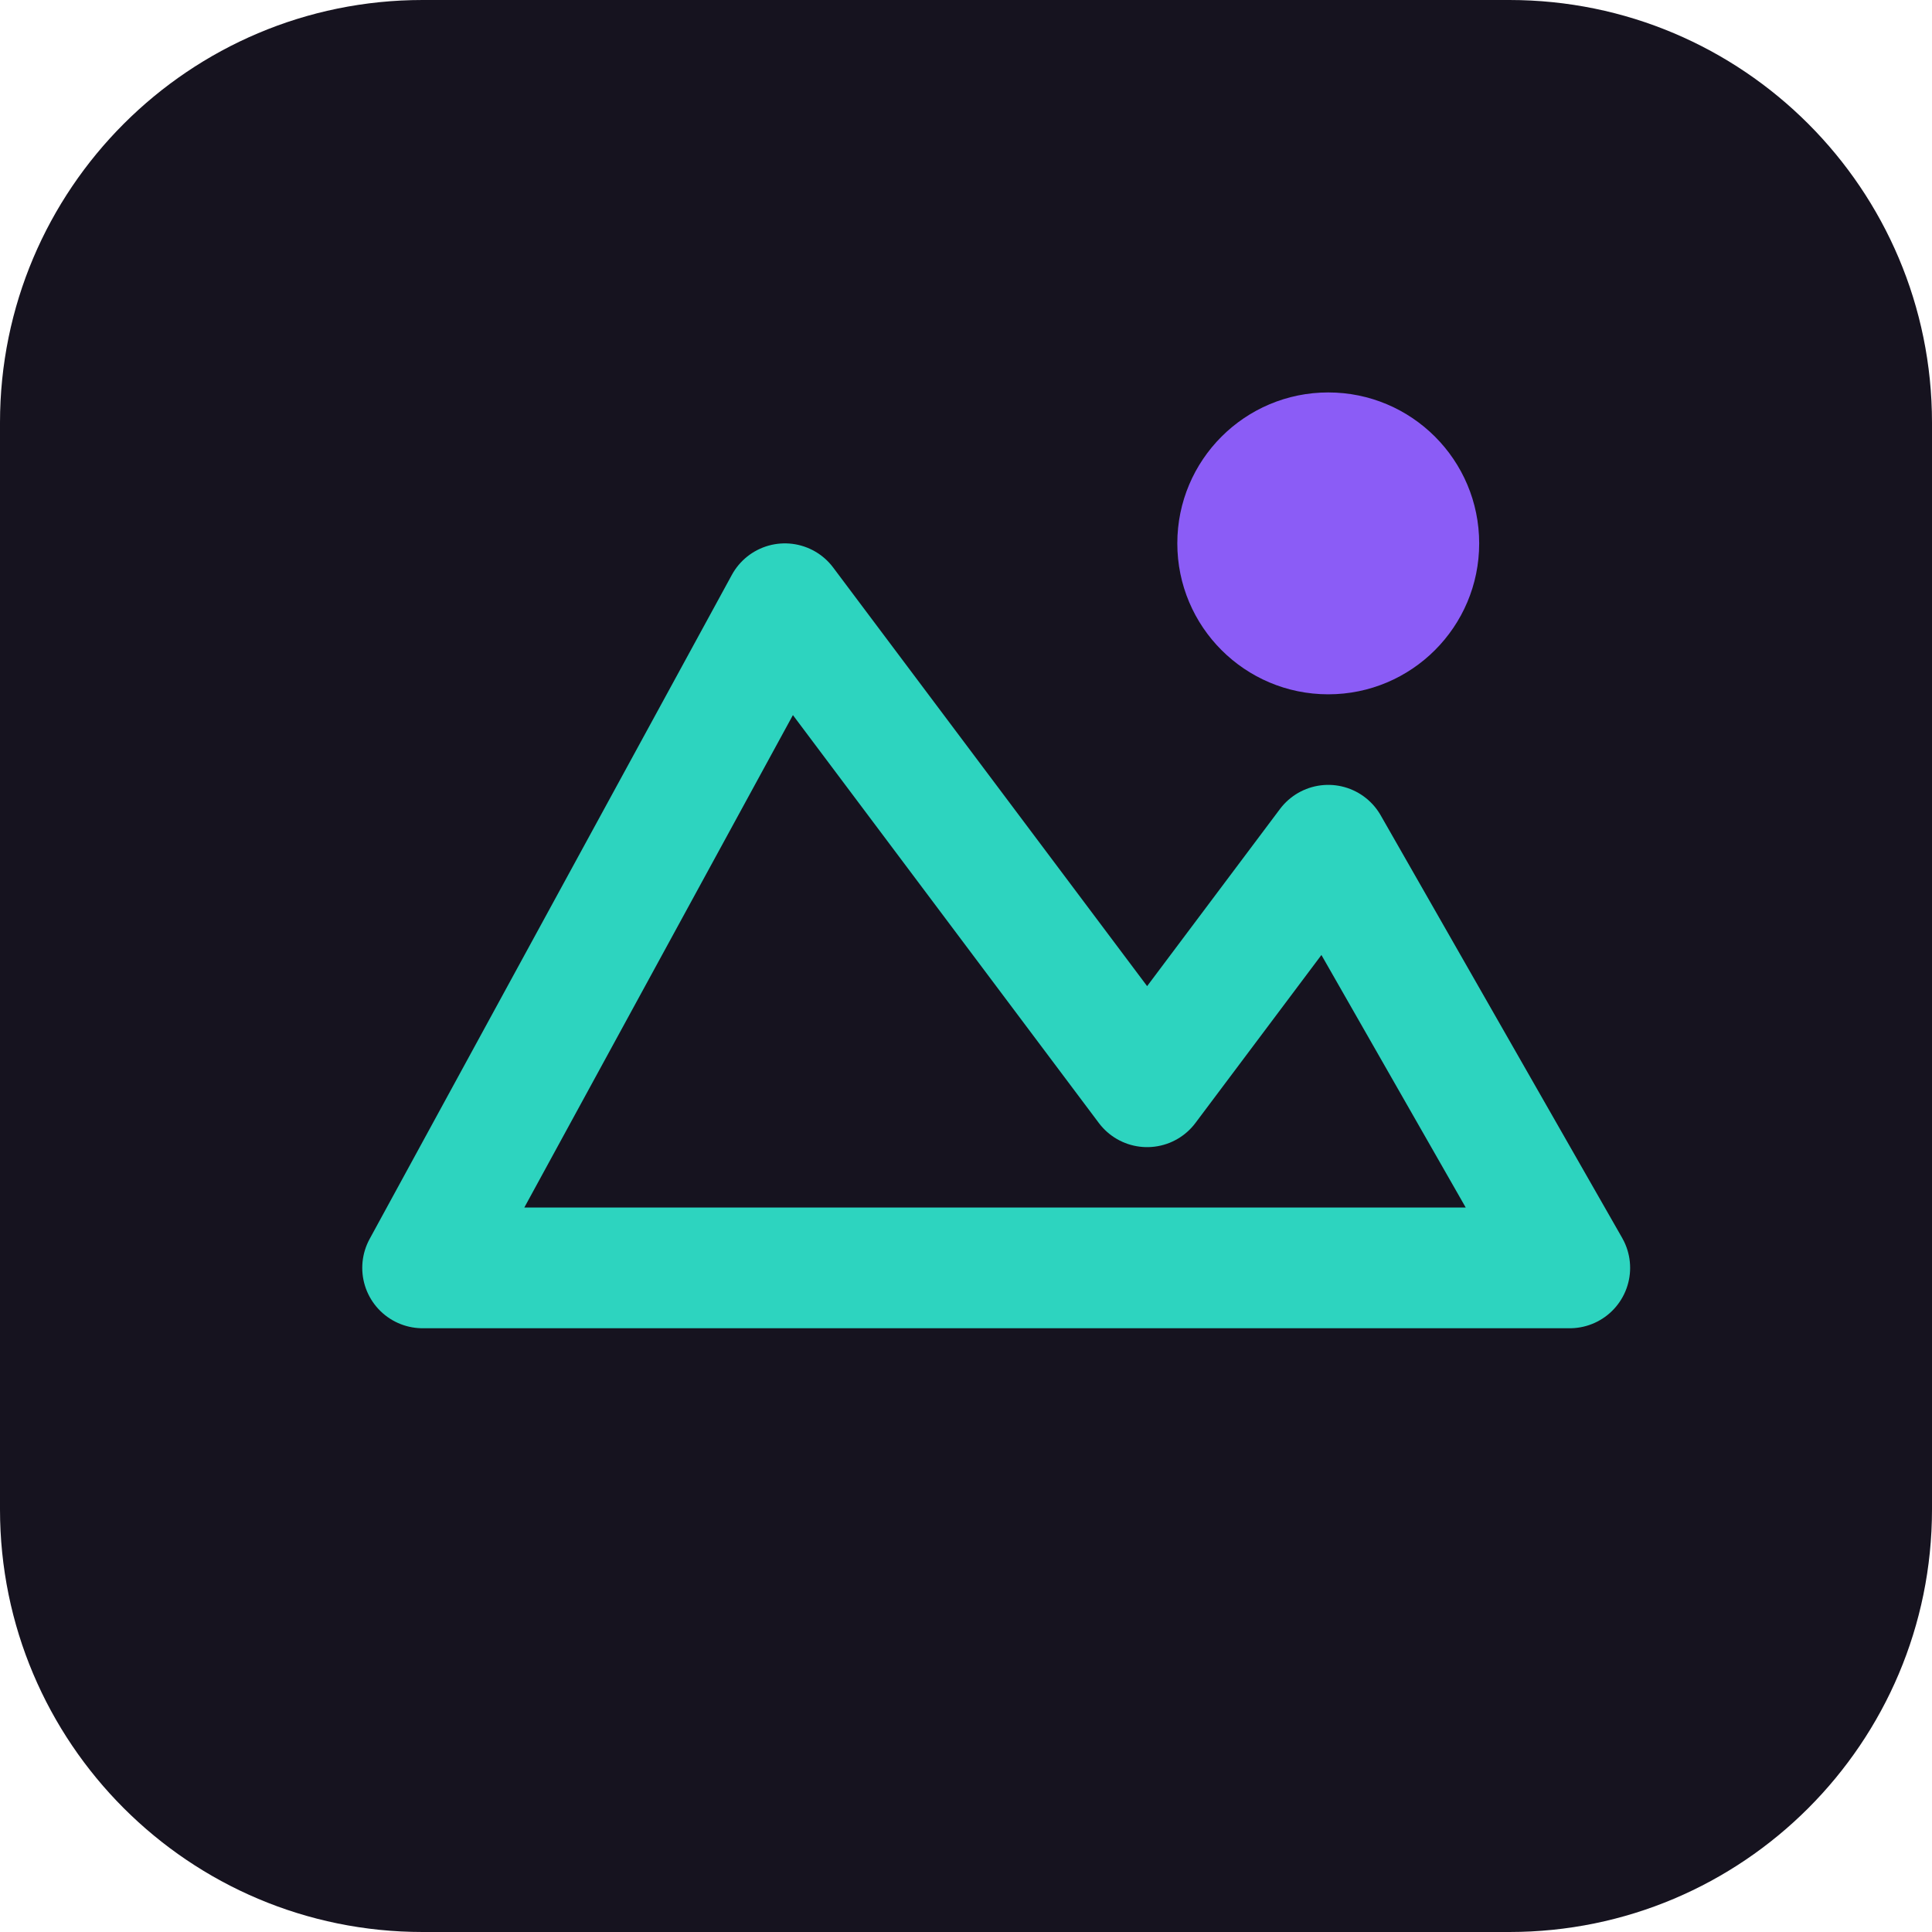
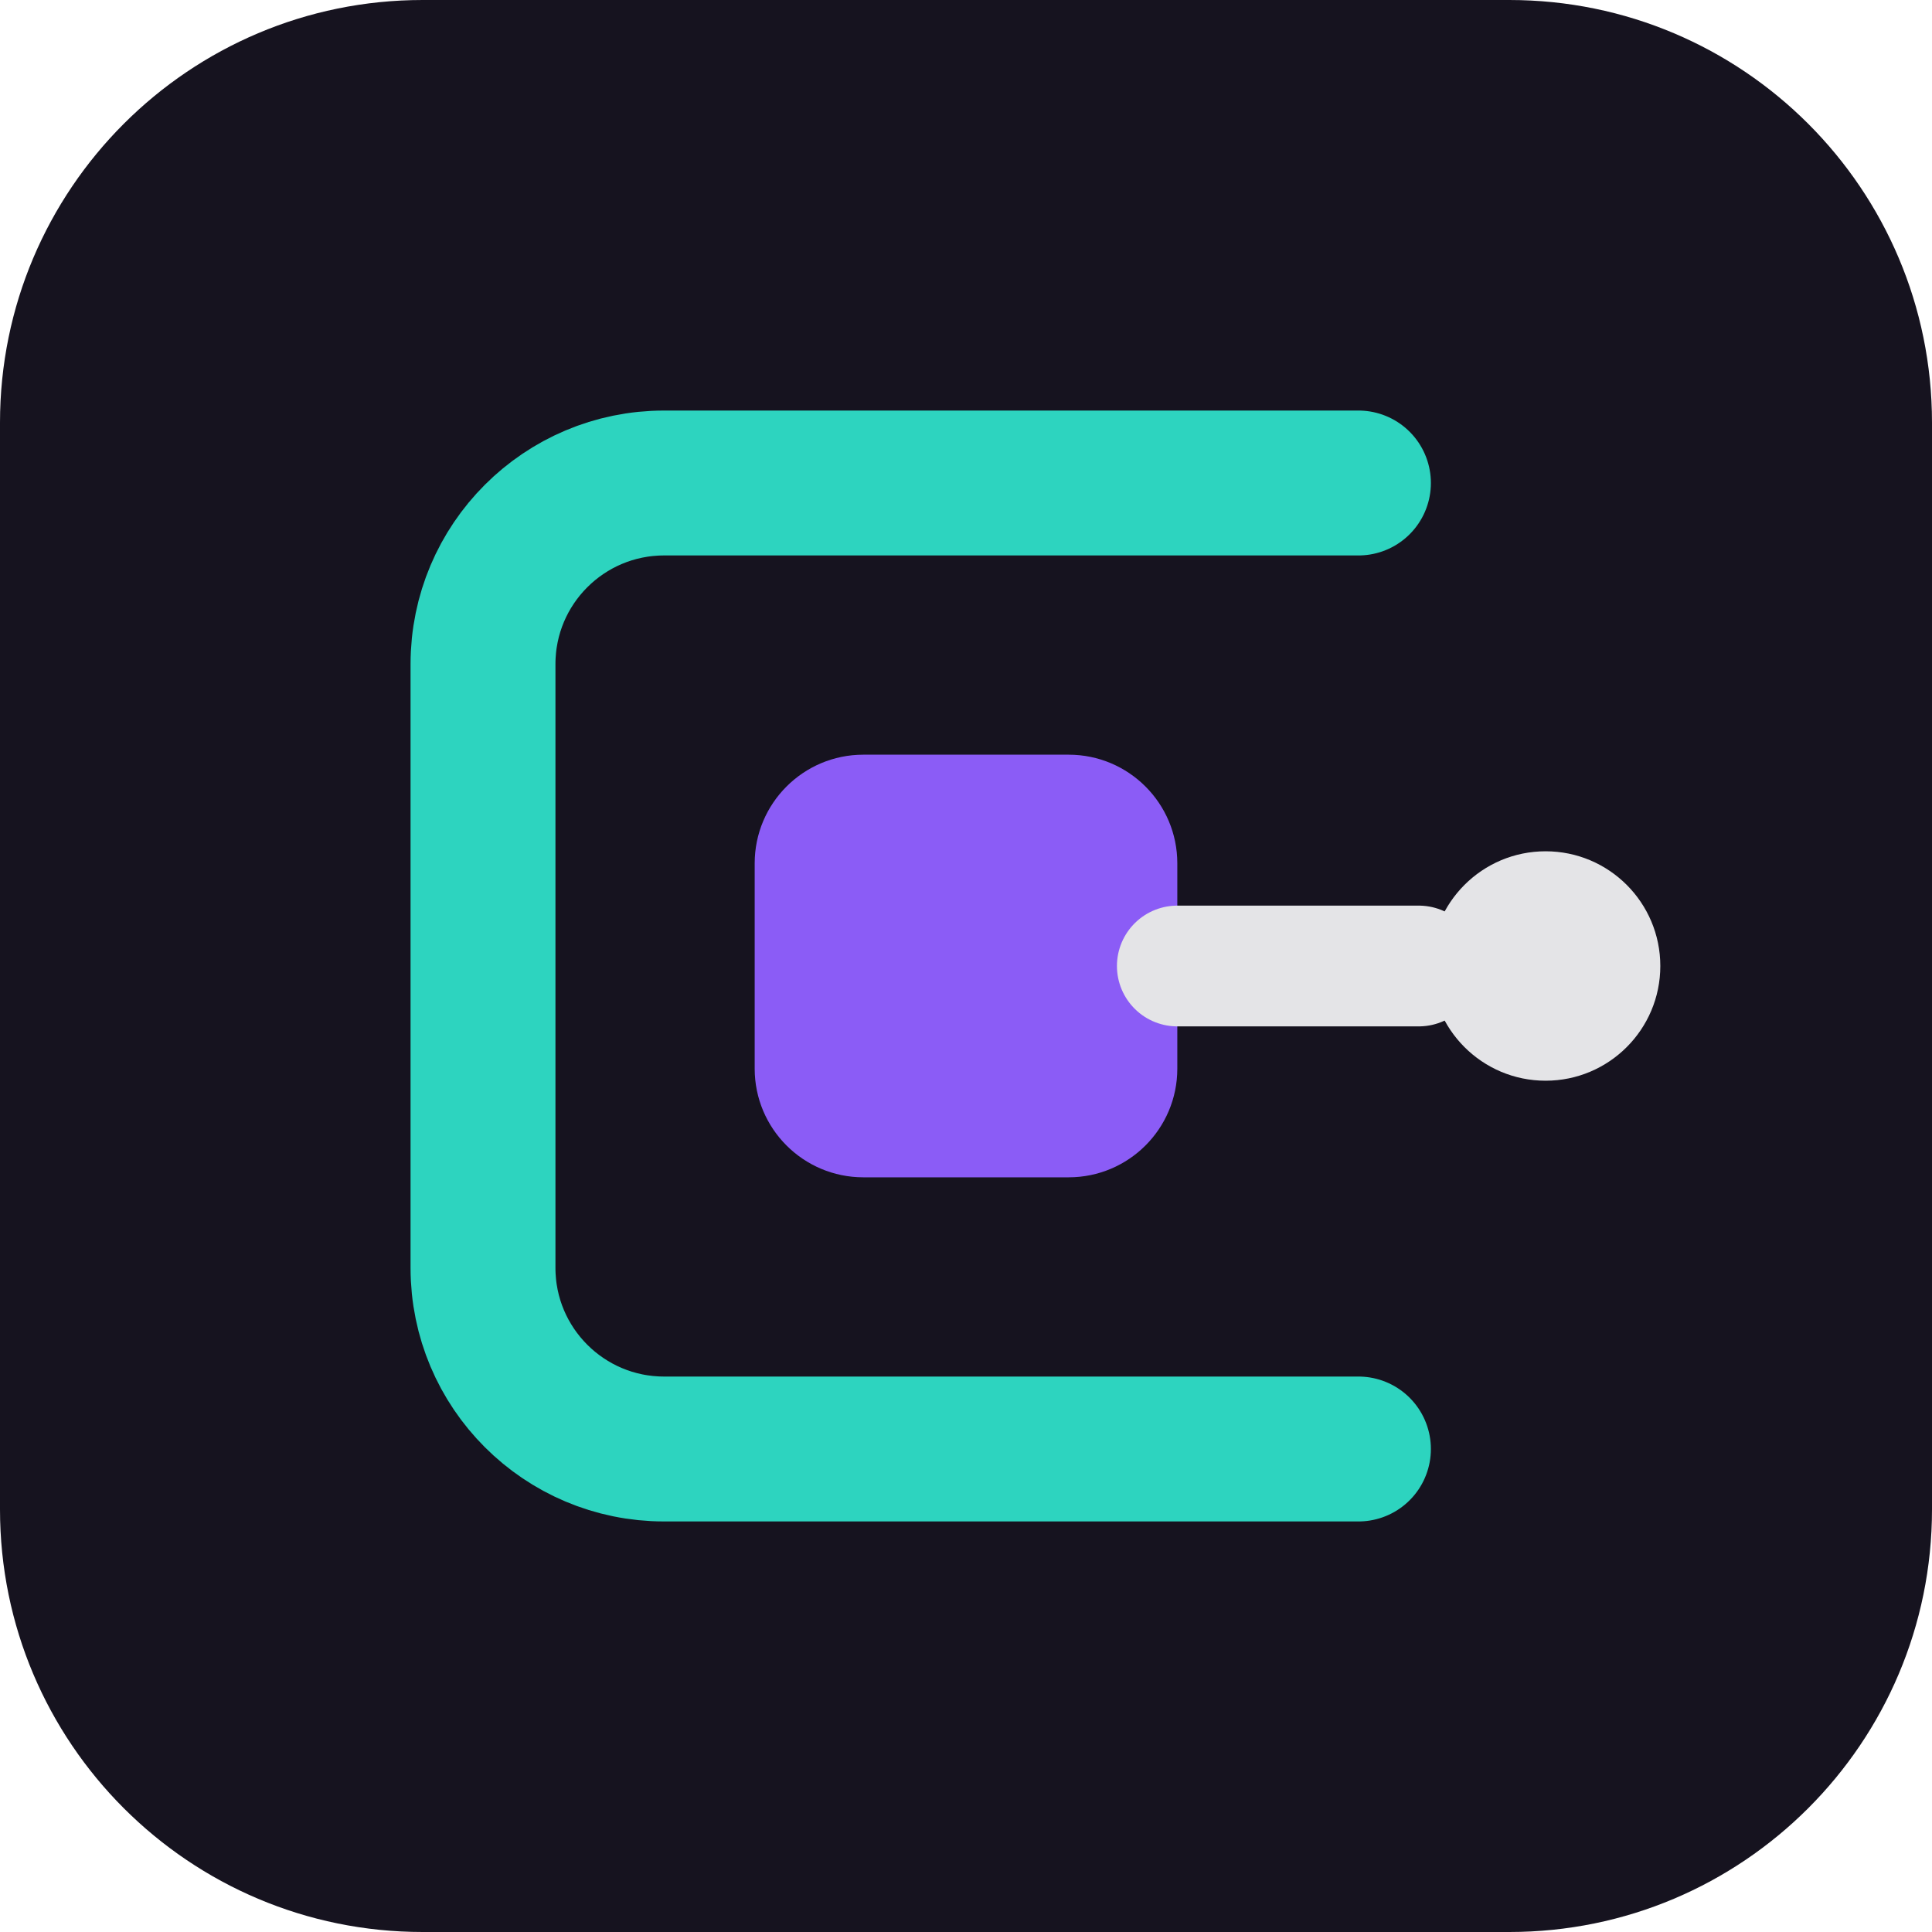
<svg xmlns="http://www.w3.org/2000/svg" viewBox="0 0 32 32">
  <rect width="32" height="32" rx="7" fill="#16131f" />
-   <path d="M7 21l6-11 6 8 3-4 4 7z" fill="none" stroke="#2dd4bf" stroke-width="2" stroke-linejoin="round" />
-   <circle cx="22" cy="9" r="2.5" fill="#8b5cf6" />
+   <path d="M22.5 8H11a3 3 0 0 0-3 3v10a3 3 0 0 0 3 3h11.5" fill="none" stroke="#2dd4bf" stroke-width="2.4" stroke-linecap="round" />
+   <rect x="12.5" y="12.5" width="7" height="7" rx="1.8" fill="#8b5cf6" />
+   <path d="M19.5 16h4" stroke="#e4e4e7" stroke-width="2" stroke-linecap="round" />
+   <circle cx="25.6" cy="16" r="1.9" fill="#e4e4e7" />
</svg>
